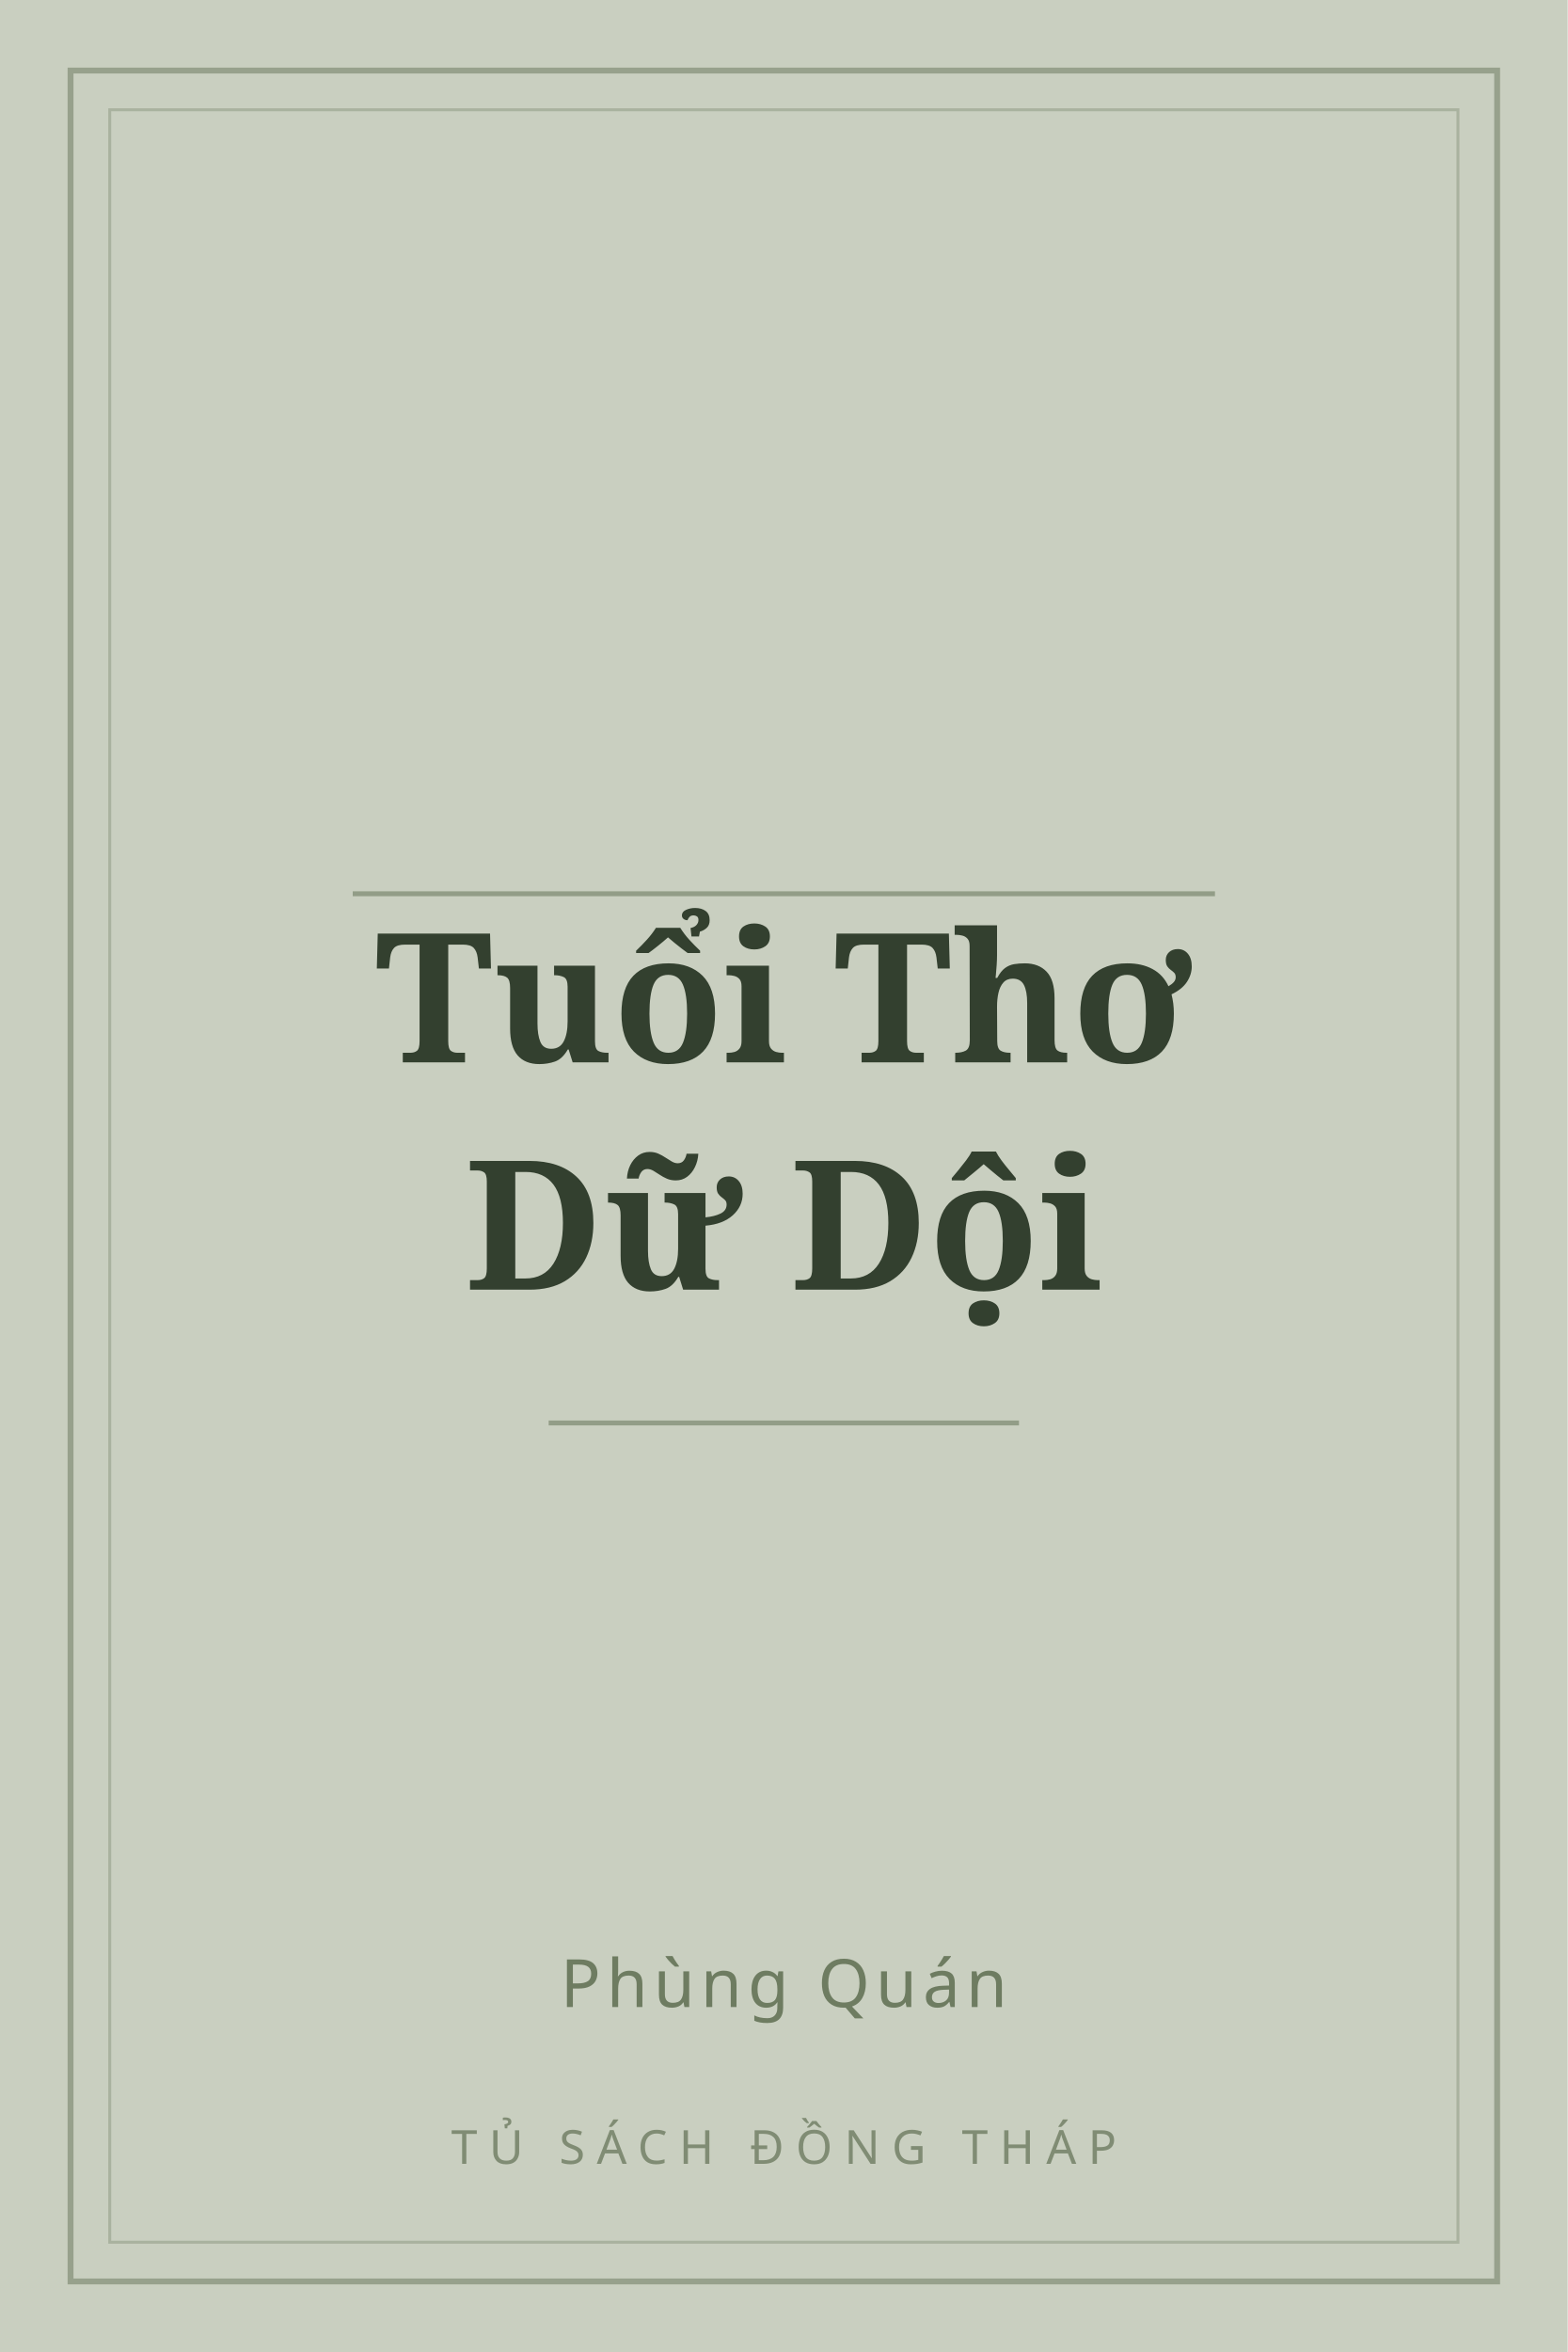
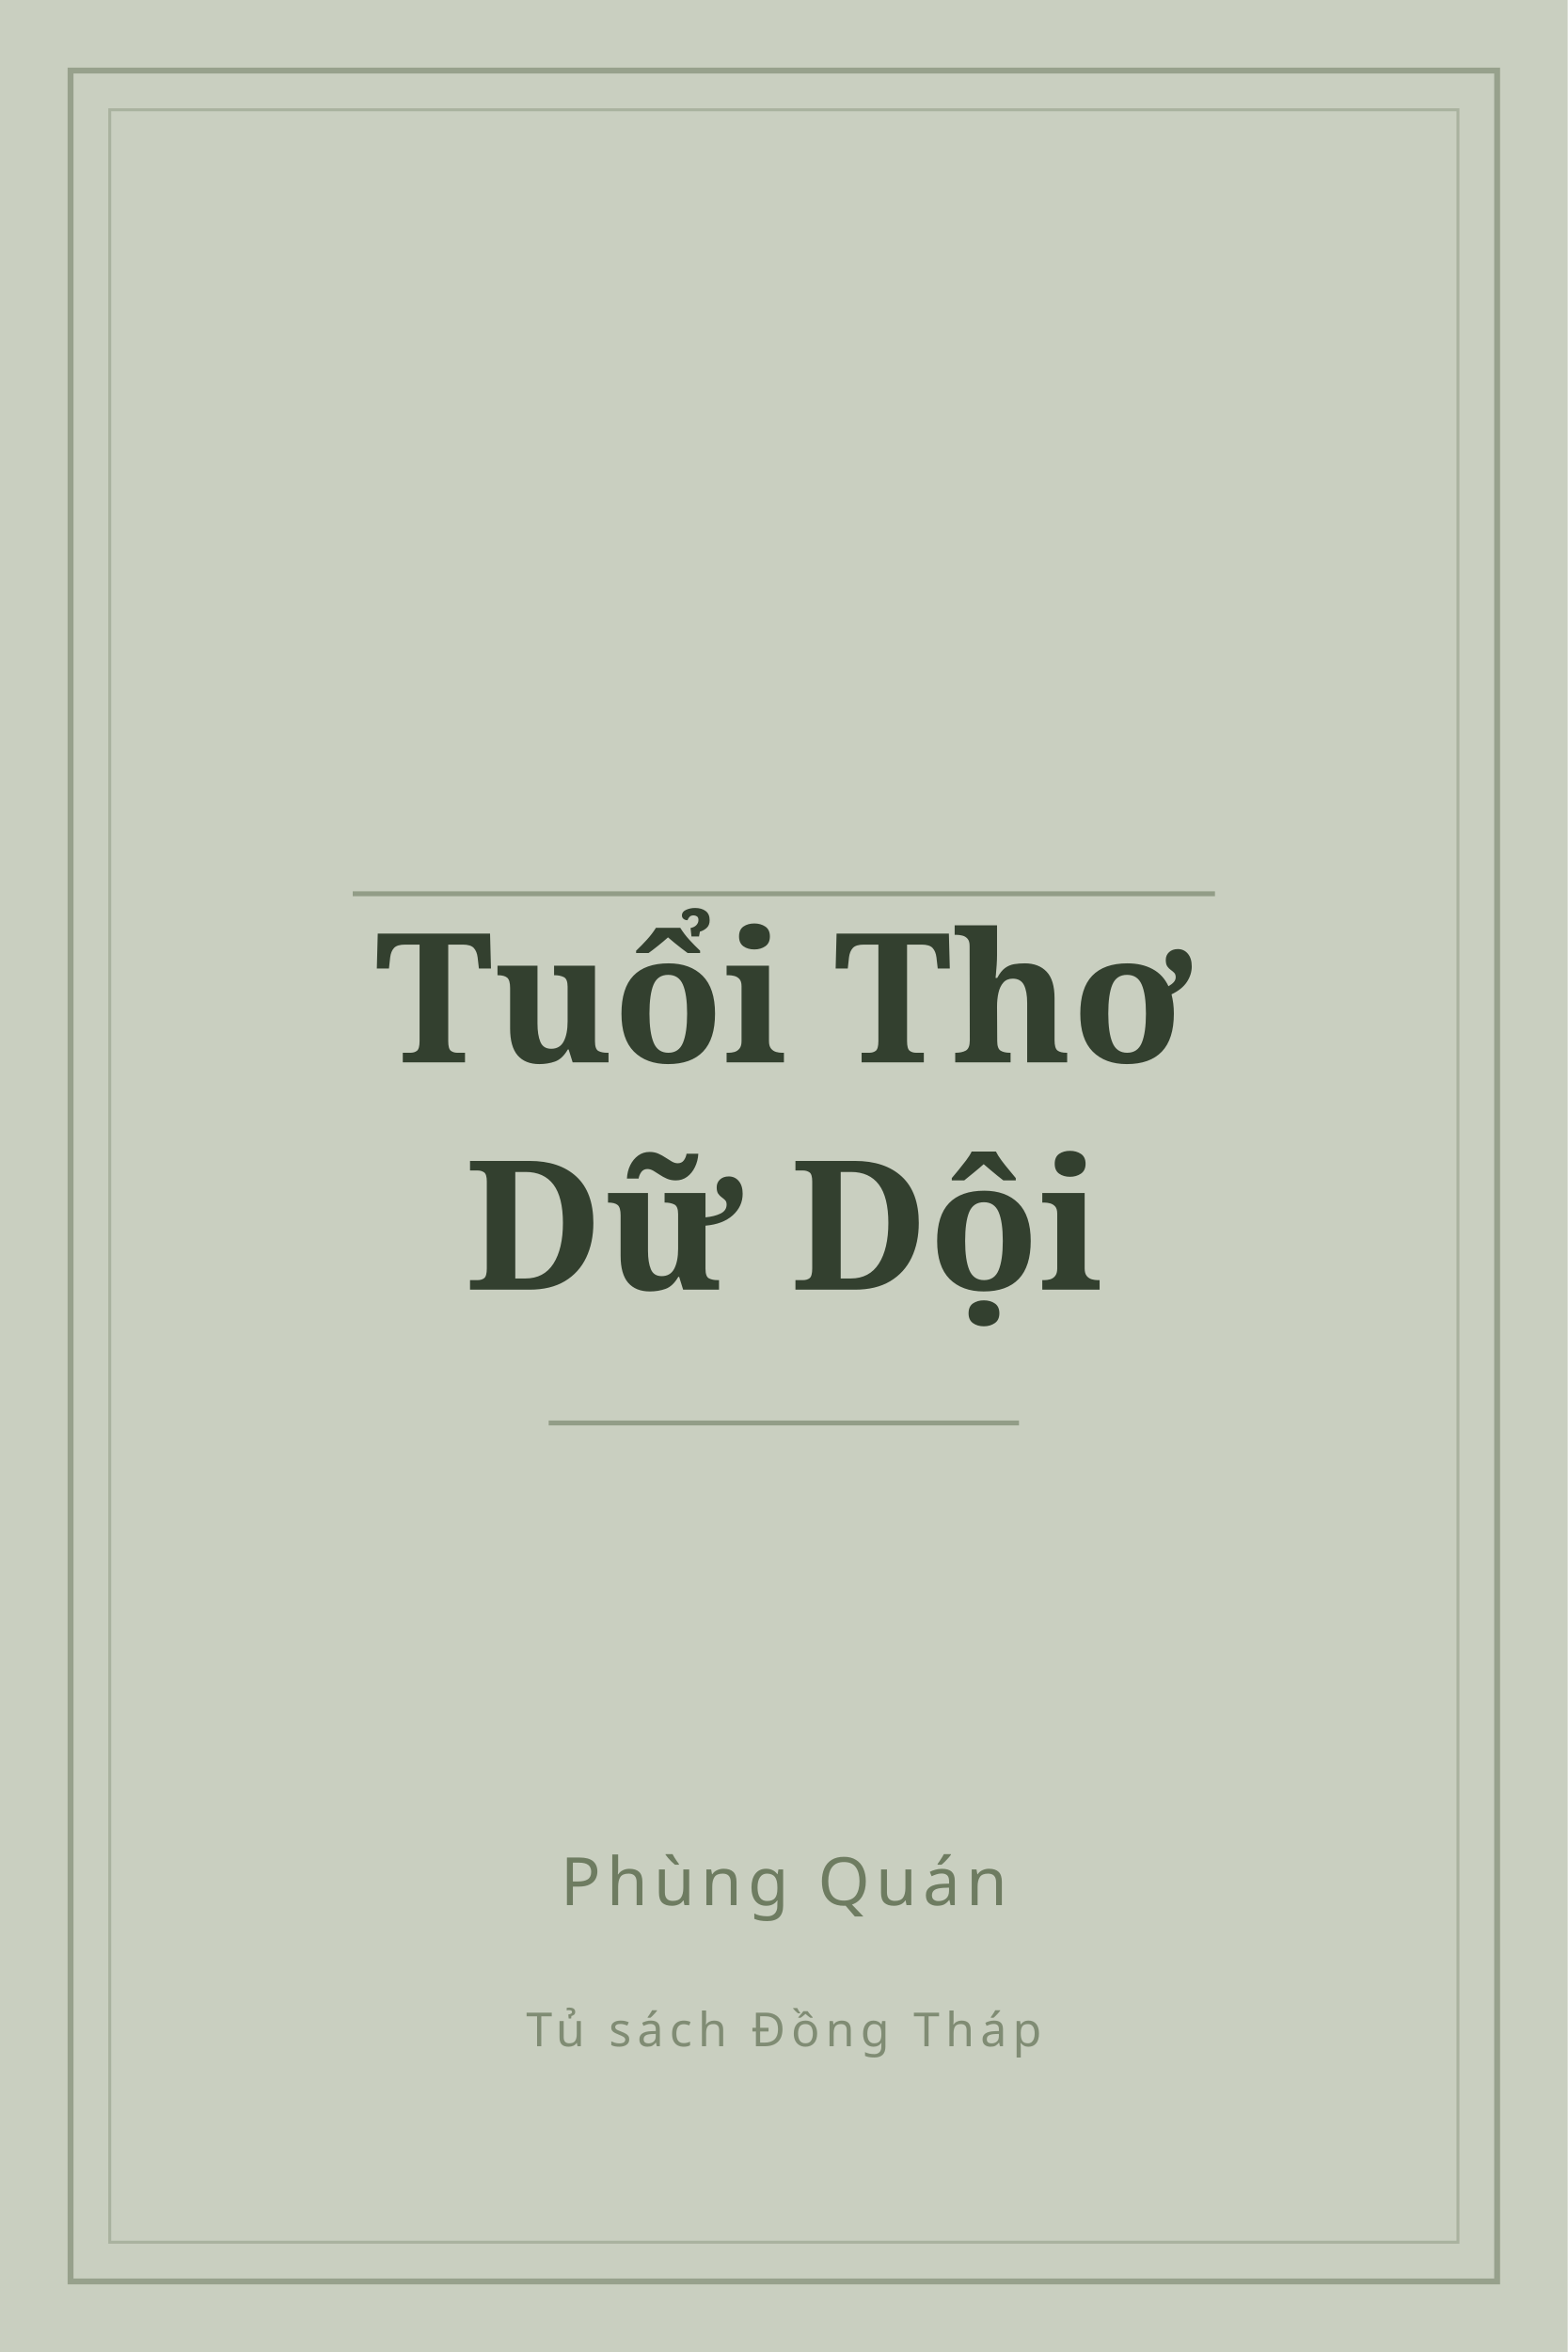
<svg xmlns="http://www.w3.org/2000/svg" viewBox="0 0 400 600" width="400" height="600" role="img" aria-label="Tuổi Thơ Dữ Dội">
  <rect width="400" height="600" fill="#C9CFC0" />
  <rect x="18" y="18" width="364" height="564" fill="none" stroke="#6E7C61" stroke-width="1.5" opacity=".55" />
  <rect x="28" y="28" width="344" height="544" fill="none" stroke="#6E7C61" stroke-width=".75" opacity=".35" />
  <line x1="90" y1="228" x2="310" y2="228" stroke="#6E7C61" stroke-width="1.25" opacity=".6" />
  <text x="200" y="271" text-anchor="middle" font-family="Literata, Georgia, serif" font-size="46" font-weight="600" fill="#33402F">Tuổi Thơ</text>
  <text x="200" y="329" text-anchor="middle" font-family="Literata, Georgia, serif" font-size="46" font-weight="600" fill="#33402F">Dữ Dội</text>
  <line x1="140" y1="363" x2="260" y2="363" stroke="#6E7C61" stroke-width="1.25" opacity=".6" />
-   <text x="200" y="512" text-anchor="middle" font-family="Lexend, system-ui, sans-serif" font-size="17" letter-spacing="1.5" fill="#6E7C61">Phùng Quán</text>
-   <text x="200" y="552" text-anchor="middle" font-family="Lexend, system-ui, sans-serif" font-size="12" letter-spacing="3" fill="#6E7C61" opacity=".8">TỦ SÁCH ĐỒNG THÁP</text>
+   <text x="200" y="486" text-anchor="middle" font-family="Lexend, system-ui, sans-serif" font-size="17" letter-spacing="1.5" fill="#6E7C61">Phùng Quán</text>
+   <text x="200" y="522" text-anchor="middle" font-family="Lexend, system-ui, sans-serif" font-size="12" letter-spacing="1.5" fill="#6E7C61" opacity=".8">Tủ sách Đồng Tháp</text>
</svg>
